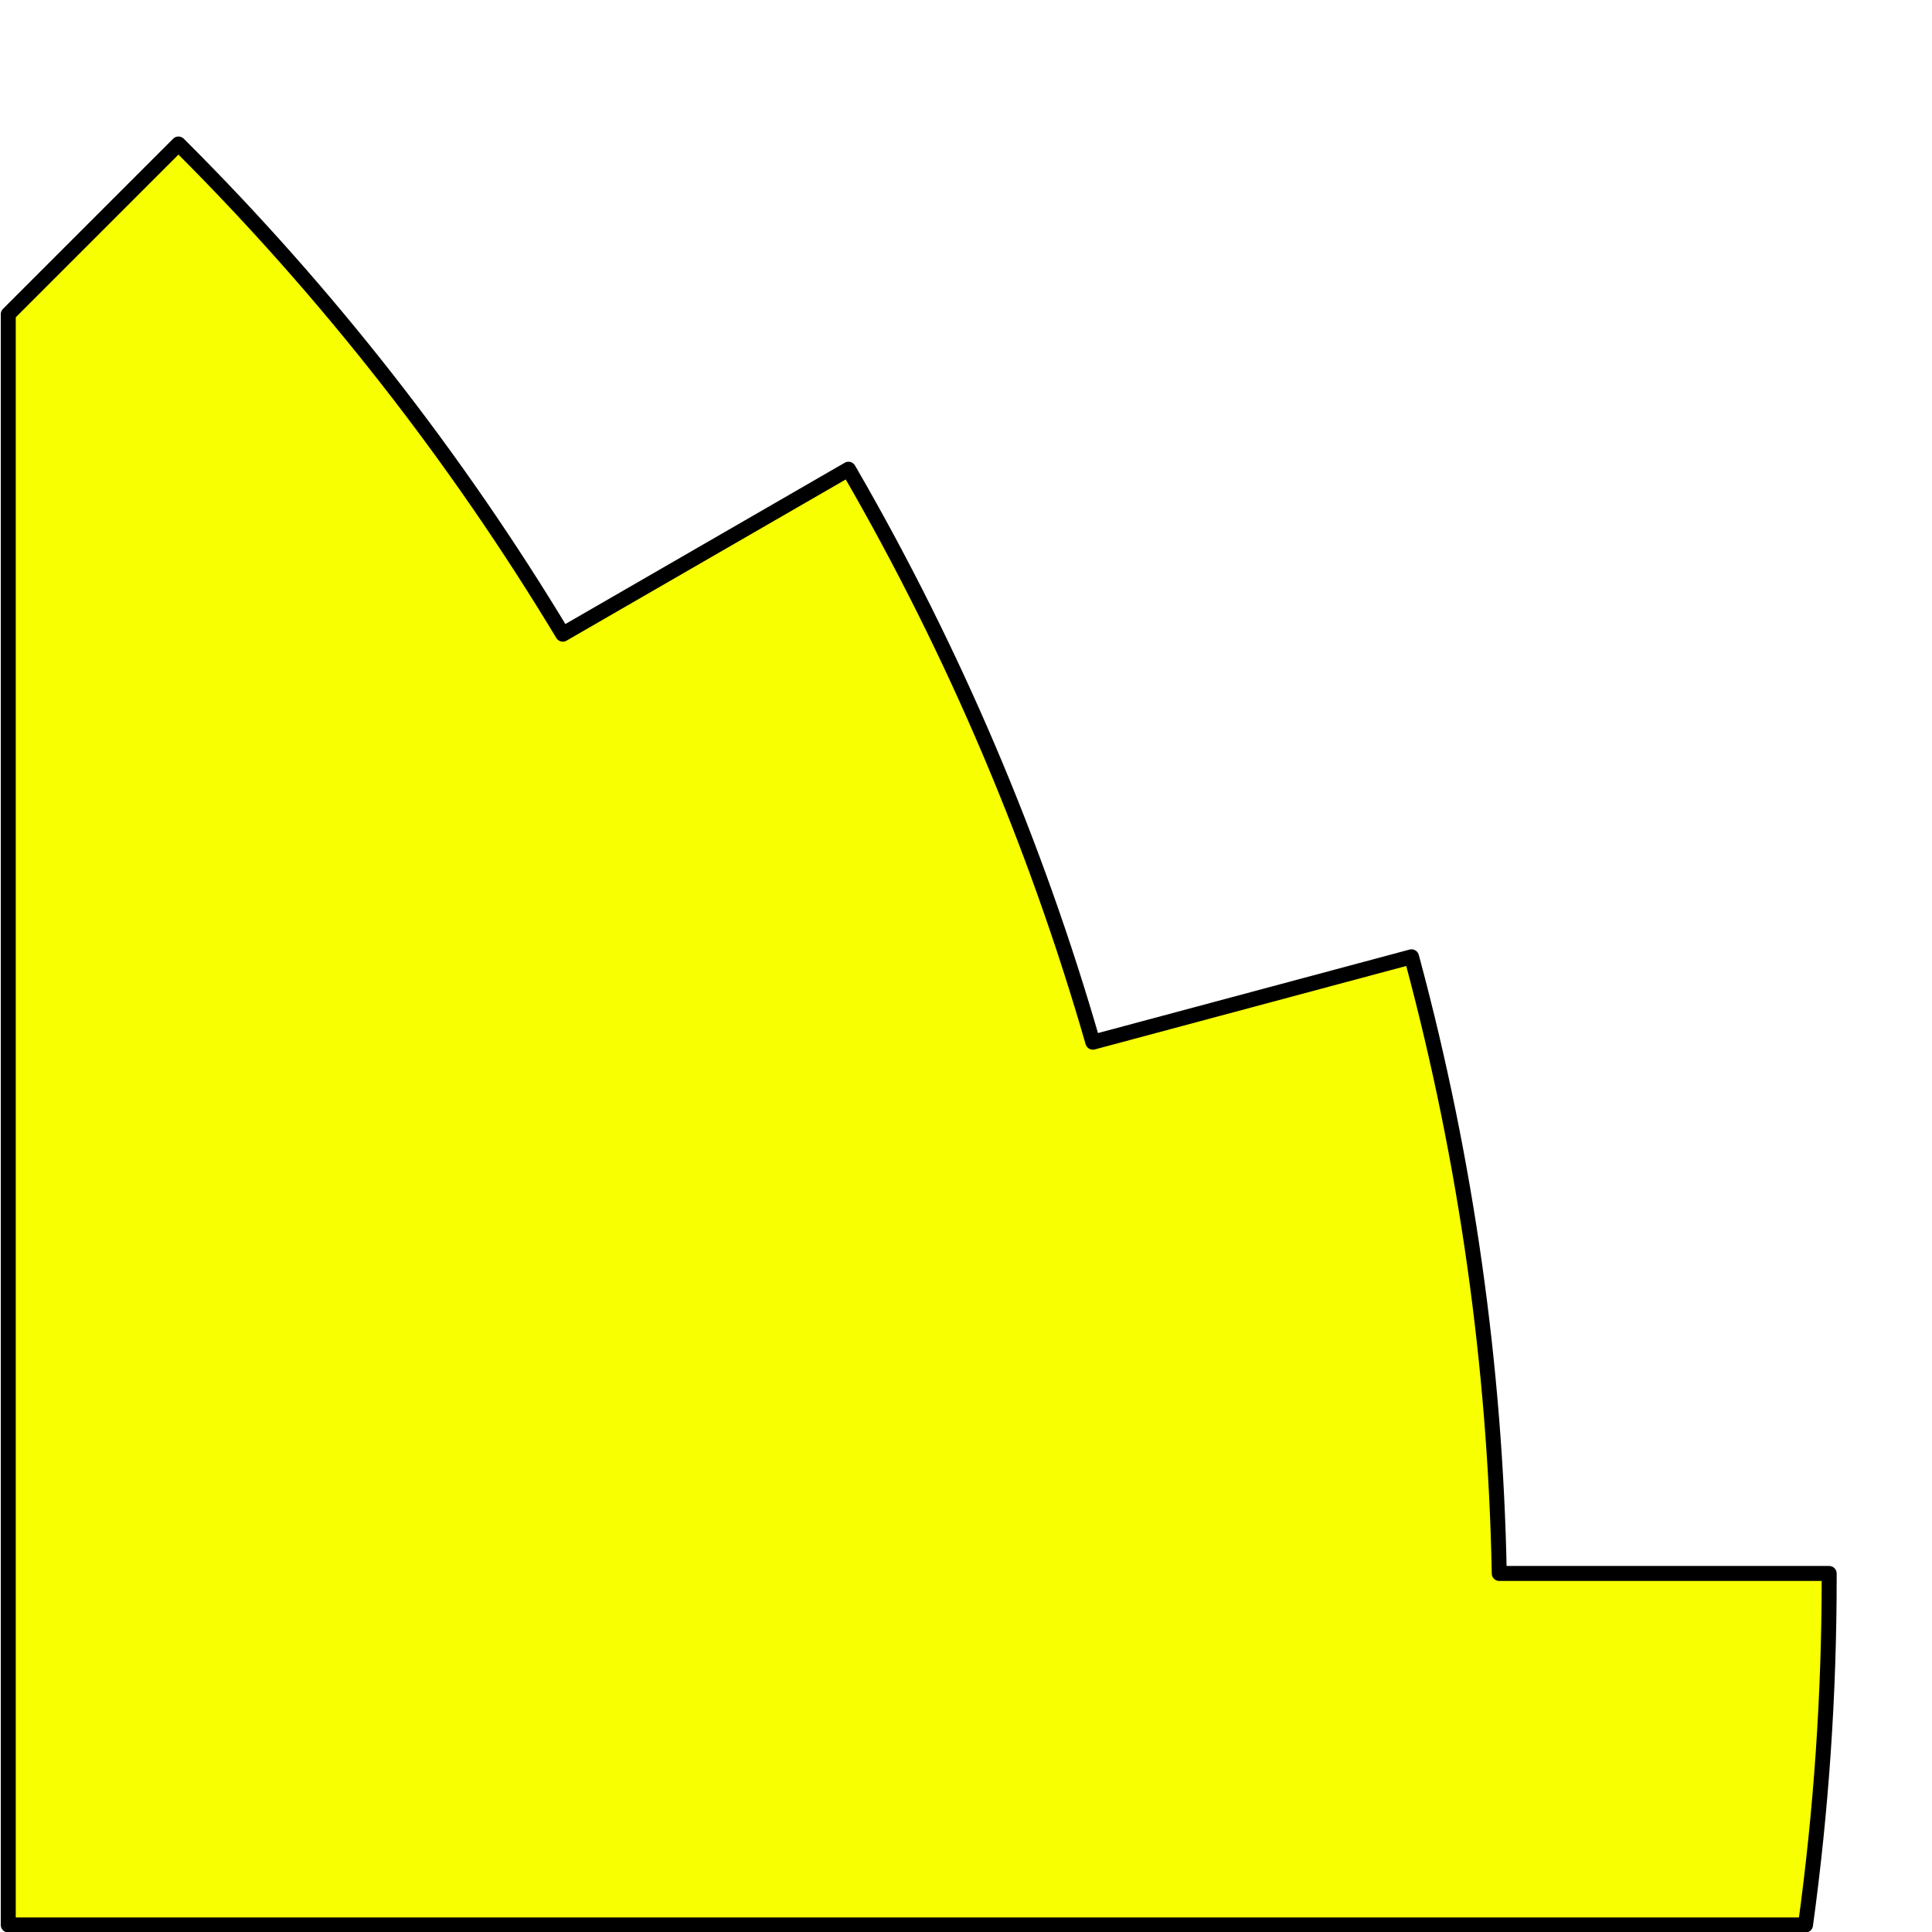
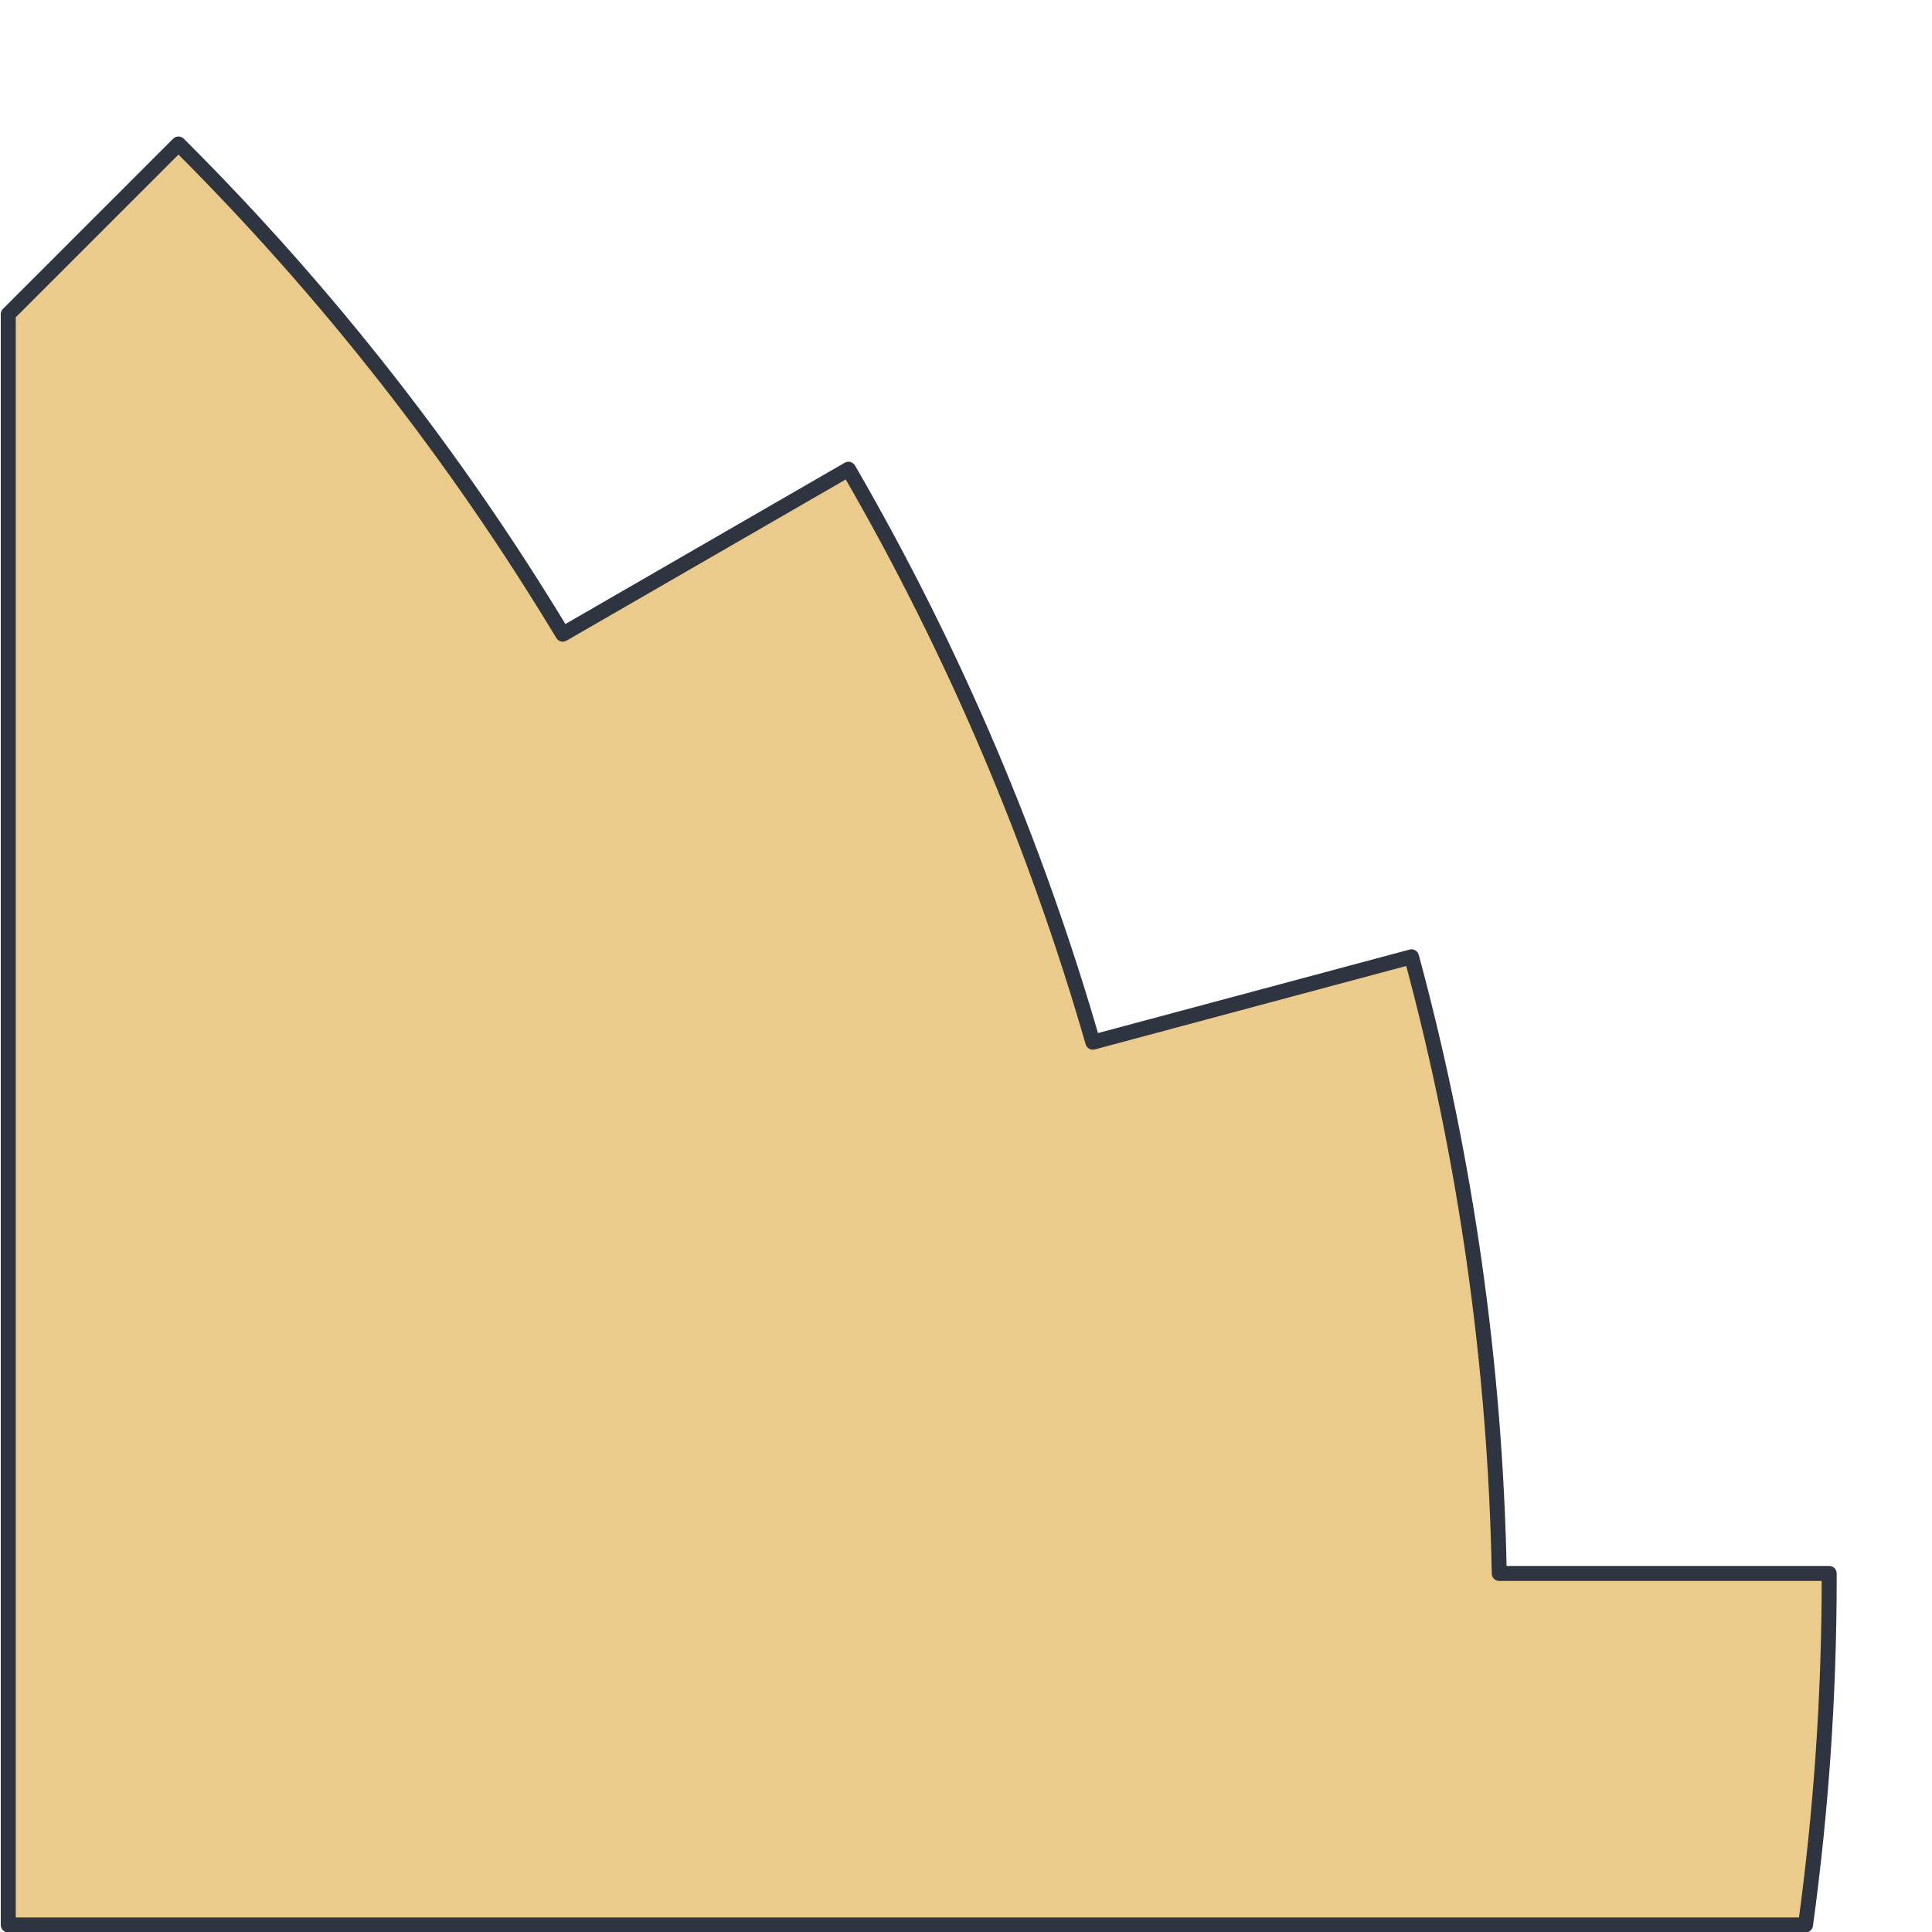
<svg xmlns="http://www.w3.org/2000/svg" width="64.5mm" height="64.5mm" viewBox="0 0 64.5 64.5" version="1.1" id="svg1525">
  <defs id="defs1529" />
-   <path id="path2150" style="fill:#f7ff01;fill-opacity:1;fill-rule:evenodd;stroke:#000000;stroke-width:1.89;stroke-linecap:round;stroke-linejoin:round;stroke-dashoffset:1.701;stroke-opacity:1;paint-order:fill markers stroke;stop-color:#000000" d="M 22.518 18.17 L 1.043 39.645 L 1.043 242.893 L 227.82 242.893 A 321.87 321.87 0 0 0 230.807 199.15 A 321.87 321.87 0 0 0 230.805 198.539 L 189.176 198.539 A 321.87 321.87 0 0 0 178.266 121.316 A 321.87 321.87 0 0 0 178.105 120.729 L 137.895 131.504 A 321.87 321.87 0 0 0 107.369 59.734 L 107.371 59.734 A 321.87 321.87 0 0 0 107.062 59.207 L 71.01 80.021 A 321.87 321.87 0 0 0 22.951 18.6 A 321.87 321.87 0 0 0 22.518 18.17 z " transform="scale(0.2645833)" />
+   <path id="path2150" style="fill:#ebcb8b;fill-opacity:1;fill-rule:evenodd;stroke:#2e3440;stroke-width:1.89;stroke-linecap:round;stroke-linejoin:round;stroke-dashoffset:1.701;stroke-opacity:1;paint-order:fill markers stroke;stop-color:#000000" d="M 22.518 18.17 L 1.043 39.645 L 1.043 242.893 L 227.82 242.893 A 321.87 321.87 0 0 0 230.807 199.15 A 321.87 321.87 0 0 0 230.805 198.539 L 189.176 198.539 A 321.87 321.87 0 0 0 178.266 121.316 A 321.87 321.87 0 0 0 178.105 120.729 L 137.895 131.504 A 321.87 321.87 0 0 0 107.369 59.734 L 107.371 59.734 A 321.87 321.87 0 0 0 107.062 59.207 L 71.01 80.021 A 321.87 321.87 0 0 0 22.951 18.6 A 321.87 321.87 0 0 0 22.518 18.17 z " transform="scale(0.2645833)" />
</svg>
